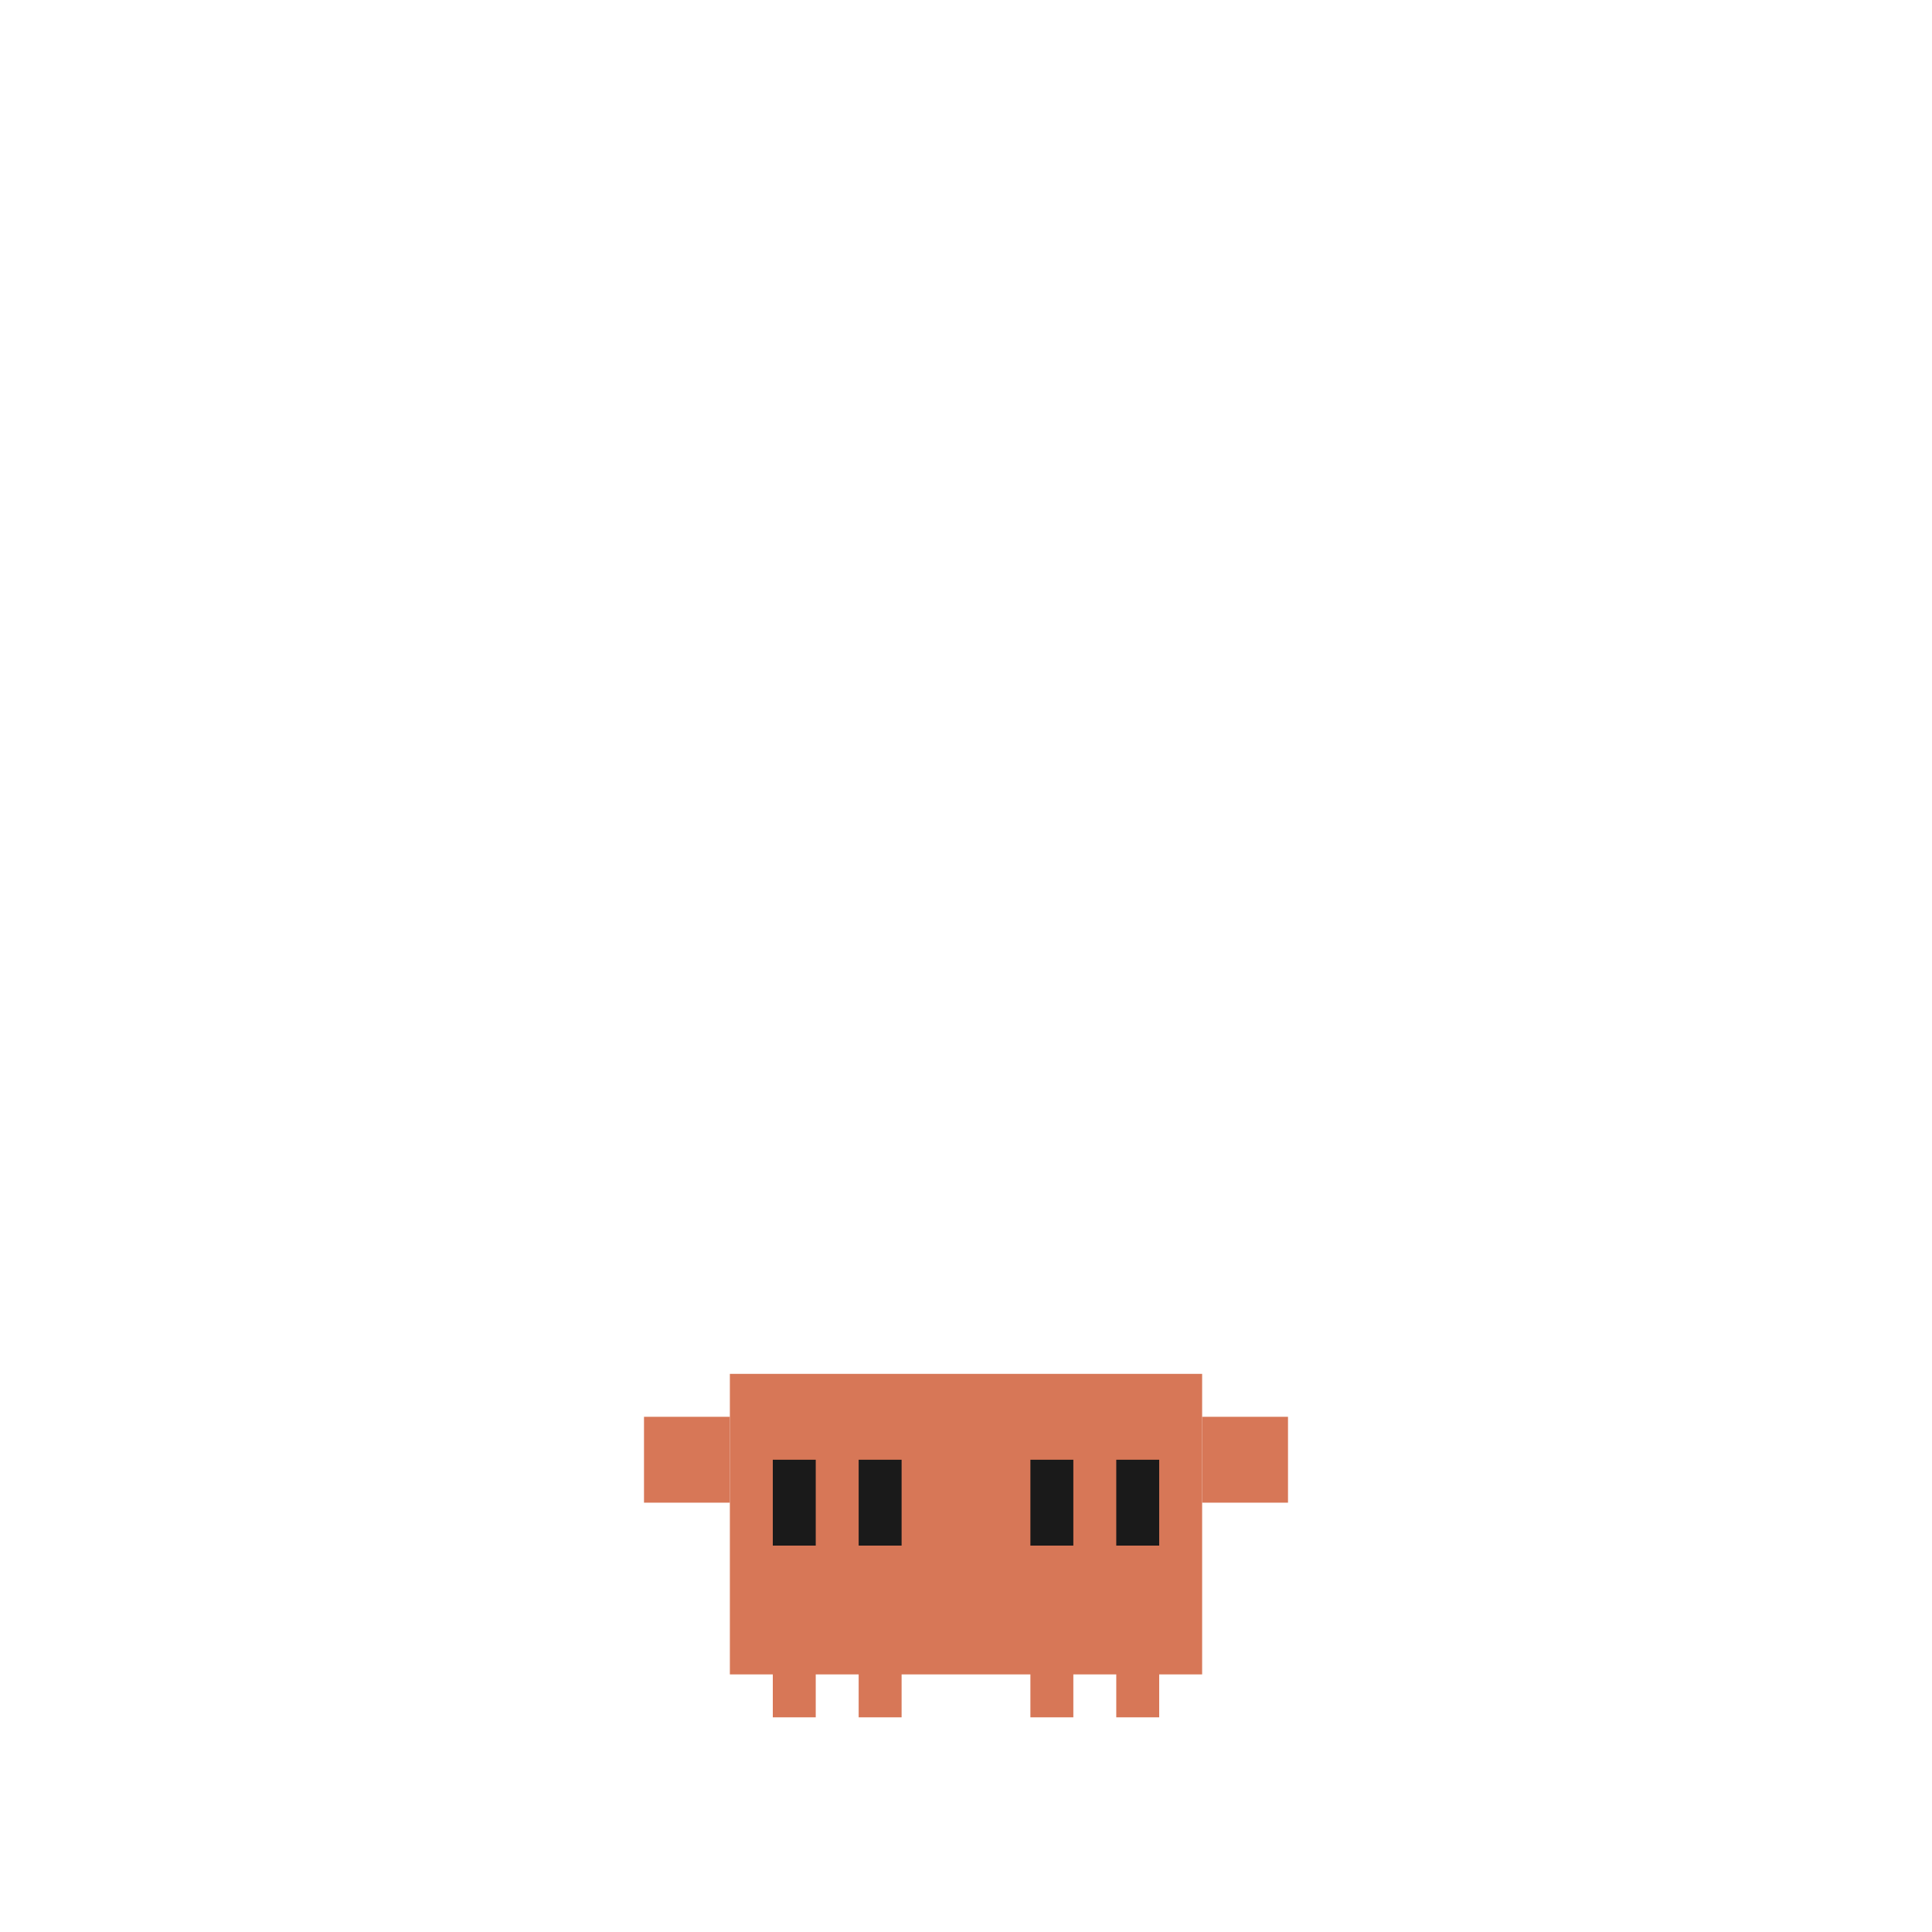
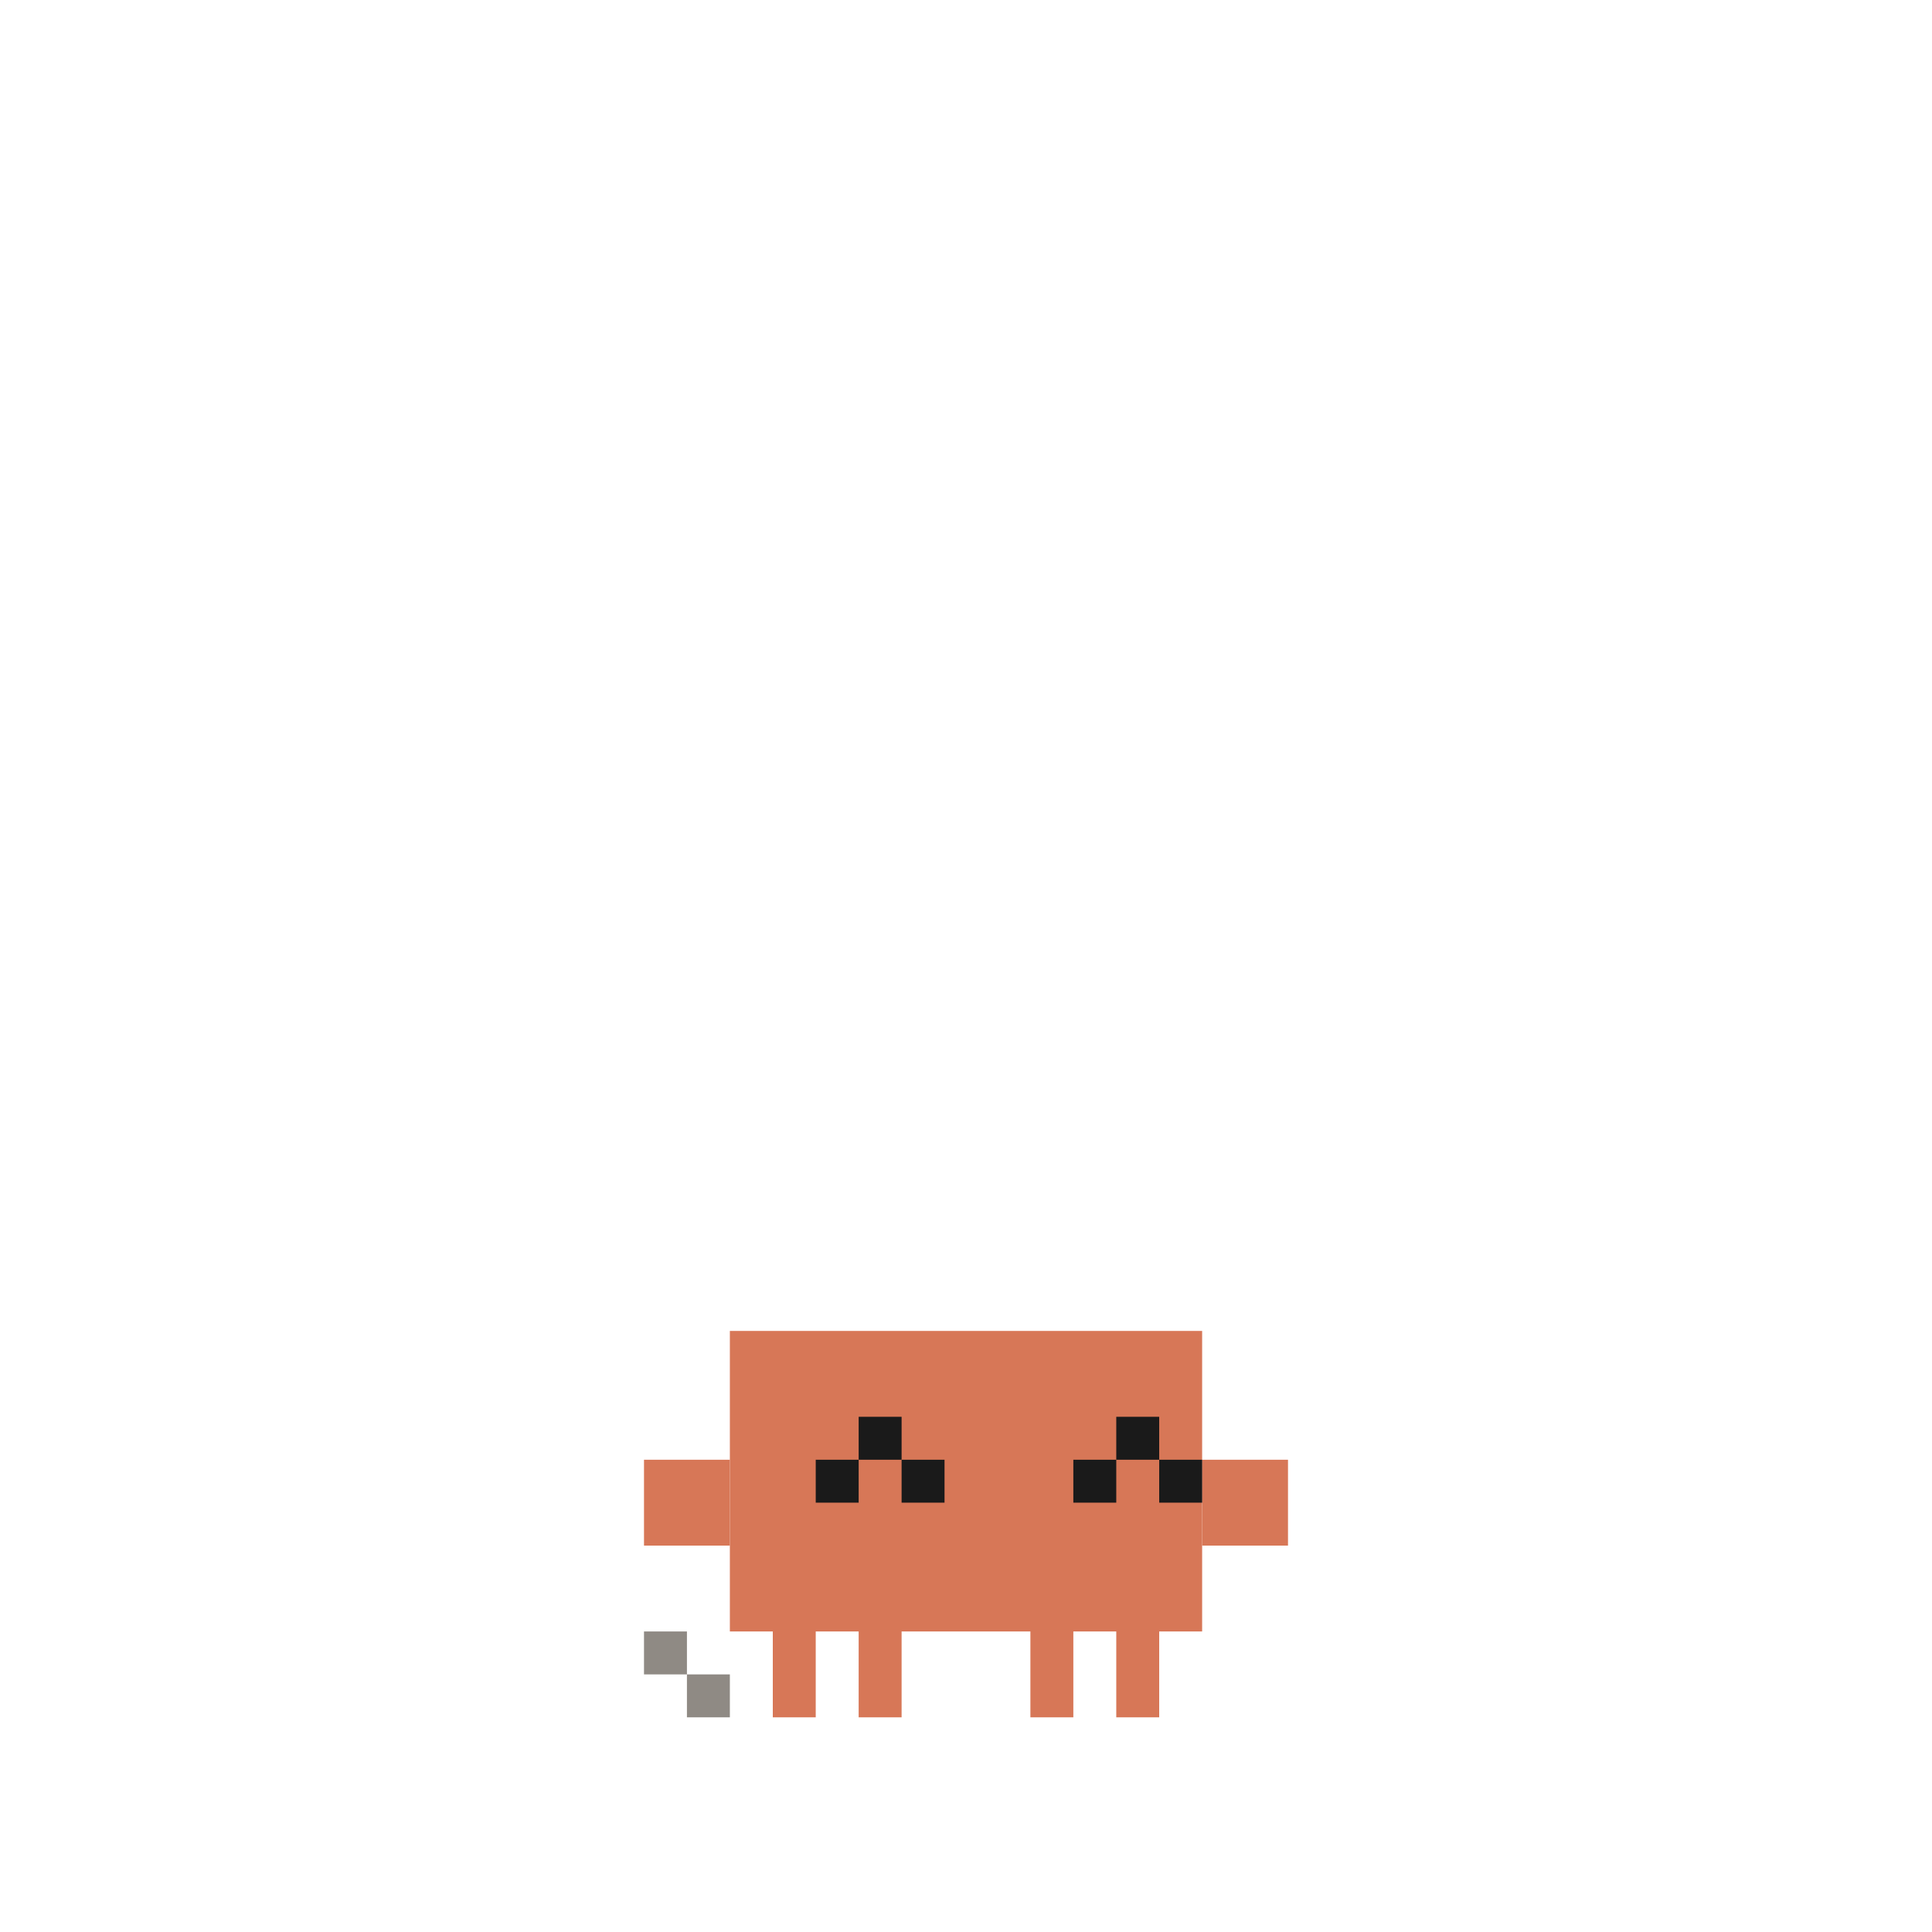
<svg xmlns="http://www.w3.org/2000/svg" viewBox="-15 -25 45 45" width="288" height="288">
  <defs>
    <style>
-       .crouch { transform: translateY(1px); }
-       .bob { animation: bob 0.28s infinite ease-in-out; }
-       .step-a, .step-b { animation: step 0.56s infinite step-end; }
-       .step-b { animation-delay: -0.28s; }
-       .ahead { animation: ahead 2.24s infinite step-end; }
-       .back { animation: back 2.24s infinite step-end; }
-       @keyframes bob { 0%, 100% { transform: translate(0, 0); } 50% { transform: translate(0, -0.5px); } }
+       .bounce { animation: bounce 0.36s infinite; }
+       .step-a, .step-b { animation: step 0.72s infinite step-end; }
+       .step-b { animation-delay: -0.36s; }
+       .puff-a, .puff-b { animation: puff 0.72s infinite ease-out; }
+       .puff-b { animation-delay: -0.36s; }
+       @keyframes bounce {
+         0%, 100% { transform: none; animation-timing-function: ease-out; }
+         50% { transform: translate(0, -1px); animation-timing-function: ease-in; }
+       }
      @keyframes step { 0% { transform: translate(0, -1px); } 50% { transform: none; } }
-       @keyframes ahead { 0% { opacity: 1; } 50% { opacity: 0; } }
-       @keyframes back { 0% { opacity: 0; } 50% { opacity: 1; } }
+       @keyframes puff { 0% { transform: none; opacity: 0.9; } 100% { transform: translate(-3px, -1px); opacity: 0; } }
    </style>
  </defs>
-   <g fill="#D77757">
-     <g class="bob">
-       <g class="step-a">
-         <rect x="3" y="11" width="1" height="4" />
-       </g>
-       <g class="step-b">
-         <rect x="5" y="11" width="1" height="4" />
-       </g>
-       <g class="step-a">
-         <rect x="9" y="11" width="1" height="4" />
-       </g>
-       <g class="step-b">
-         <rect x="11" y="11" width="1" height="4" />
-       </g>
-       <g class="crouch">
-         <rect x="2" y="6" width="11" height="7" />
-         <rect x="0" y="7" width="2" height="2" />
-         <rect x="13" y="7" width="2" height="2" />
-         <g fill="#1a1a1a">
-           <g class="ahead">
-             <rect x="5" y="8" width="1" height="2" />
-             <rect x="11" y="8" width="1" height="2" />
-           </g>
-           <g class="back">
-             <rect x="3" y="8" width="1" height="2" />
-             <rect x="9" y="8" width="1" height="2" />
-           </g>
-         </g>
-       </g>
+   <g fill="#8F8A84">
+     <g class="puff-a">
+       <rect x="1" y="14" width="1" height="1" />
+     </g>
+     <g class="puff-b">
+       <rect x="0" y="13" width="1" height="1" />
+     </g>
+   </g>
+   <g class="bounce" fill="#D77757">
+     <g class="step-a">
+       <rect x="3" y="11" width="1" height="4" />
+     </g>
+     <g class="step-b">
+       <rect x="5" y="11" width="1" height="4" />
+     </g>
+     <g class="step-a">
+       <rect x="9" y="11" width="1" height="4" />
+     </g>
+     <g class="step-b">
+       <rect x="11" y="11" width="1" height="4" />
+     </g>
+     <rect x="2" y="6" width="11" height="7" />
+     <g class="step-a">
+       <rect x="0" y="9" width="2" height="2" />
+     </g>
+     <g class="step-b">
+       <rect x="13" y="9" width="2" height="2" />
+     </g>
+     <g fill="#1a1a1a">
+       <rect x="4" y="9" width="1" height="1" />
+       <rect x="5" y="8" width="1" height="1" />
+       <rect x="6" y="9" width="1" height="1" />
+       <rect x="10" y="9" width="1" height="1" />
+       <rect x="11" y="8" width="1" height="1" />
+       <rect x="12" y="9" width="1" height="1" />
    </g>
  </g>
</svg>
